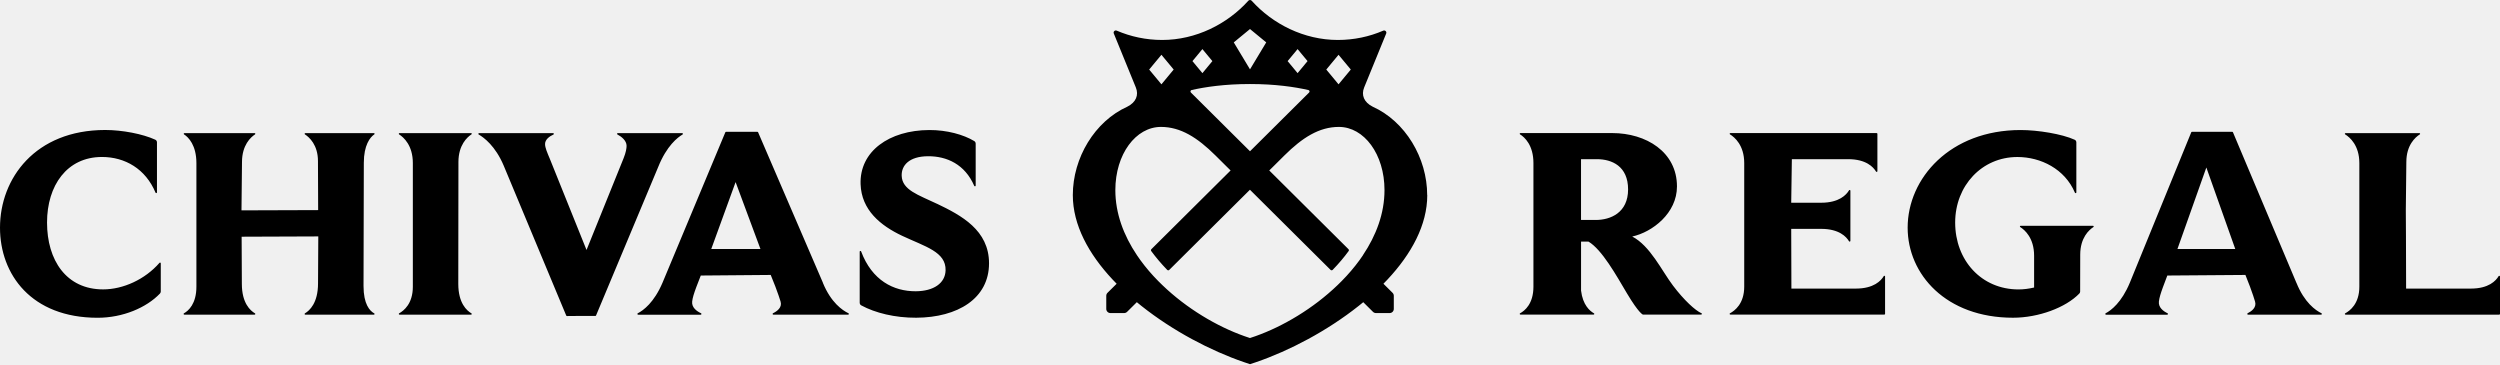
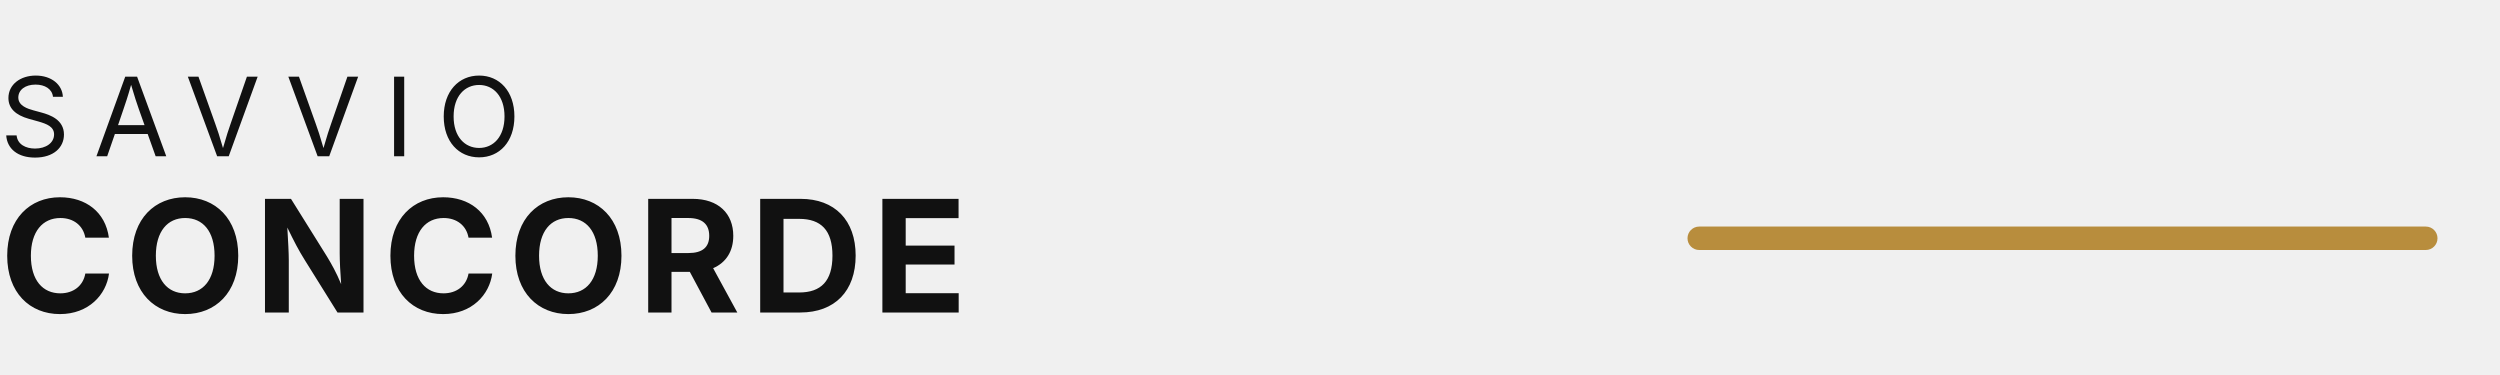
- <svg xmlns="http://www.w3.org/2000/svg" width="254" height="37" viewBox="0 0 254 37" fill="none">
-   <mask id="path-1-inside-1_88_1269" fill="white">
-     <path d="M69.347 13.662C69.415 13.624 69.385 13.524 69.306 13.524H62.769C62.69 13.524 62.664 13.628 62.735 13.665C63.118 13.867 63.661 14.273 63.661 14.816C63.661 15.062 63.594 15.491 63.358 16.075L59.591 25.398L55.876 16.168C55.584 15.472 55.378 15.003 55.378 14.634C55.378 14.172 55.828 13.848 56.229 13.669C56.304 13.636 56.277 13.528 56.195 13.528H48.676C48.598 13.528 48.568 13.628 48.635 13.665C49.16 13.967 50.333 14.831 51.176 16.828L57.529 32.061C57.541 32.091 57.574 32.11 57.608 32.11C58.672 32.098 59.422 32.091 60.483 32.102C60.513 32.102 60.547 32.084 60.558 32.054L66.873 16.965C67.732 14.816 68.841 13.96 69.351 13.665L69.347 13.662ZM38.028 13.654C38.088 13.613 38.058 13.524 37.987 13.524H31.023C30.952 13.524 30.922 13.617 30.982 13.654C31.416 13.937 32.305 14.716 32.305 16.366L32.324 21.346L24.535 21.372L24.587 16.463C24.587 14.734 25.48 13.937 25.91 13.654C25.971 13.613 25.941 13.524 25.869 13.524H18.74C18.669 13.524 18.639 13.617 18.699 13.654C19.153 13.945 19.955 14.761 19.955 16.571V29.13C19.955 30.873 19.145 31.577 18.688 31.834C18.624 31.871 18.654 31.968 18.725 31.968H25.869C25.944 31.968 25.971 31.871 25.903 31.834C25.438 31.562 24.572 30.806 24.572 28.843L24.55 24.05L32.338 24.02L32.312 28.787C32.312 30.791 31.45 31.558 30.985 31.834C30.922 31.871 30.944 31.972 31.019 31.972H37.983C38.058 31.972 38.084 31.875 38.02 31.838C37.567 31.592 36.934 30.91 36.934 29.052L36.964 16.545C36.964 14.753 37.597 13.941 38.028 13.654ZM83.612 28.735L77.023 13.438C77.012 13.412 76.986 13.394 76.952 13.394H73.766C73.736 13.394 73.706 13.412 73.695 13.438L67.316 28.713C66.454 30.746 65.359 31.54 64.801 31.827C64.726 31.864 64.756 31.976 64.838 31.976H71.187C71.273 31.976 71.3 31.86 71.221 31.823C70.801 31.629 70.254 31.245 70.325 30.627C70.37 30.24 70.505 29.819 70.741 29.178L71.199 27.994L78.305 27.934L78.777 29.115C79.04 29.812 79.219 30.344 79.309 30.646C79.486 31.245 78.938 31.629 78.541 31.823C78.466 31.86 78.492 31.972 78.579 31.972H86.165C86.251 31.972 86.277 31.86 86.198 31.823C85.595 31.536 84.429 30.746 83.605 28.735H83.612ZM72.263 25.301L74.737 18.5L77.263 25.301H72.263ZM47.901 13.654C47.961 13.613 47.931 13.524 47.859 13.524H40.592C40.52 13.524 40.49 13.617 40.55 13.654C41.004 13.945 41.945 14.761 41.945 16.571V29.13C41.945 30.873 41.011 31.577 40.554 31.834C40.49 31.871 40.517 31.968 40.592 31.968H47.859C47.934 31.968 47.961 31.871 47.893 31.834C47.428 31.562 46.562 30.806 46.562 28.843L46.577 16.459C46.577 14.731 47.469 13.934 47.901 13.651V13.654ZM16.203 26.705C14.73 28.396 12.507 29.402 10.476 29.402C6.739 29.402 4.779 26.445 4.779 22.608C4.779 18.854 6.795 15.949 10.356 15.949C12.71 15.949 14.794 17.163 15.802 19.573C15.836 19.651 15.948 19.628 15.948 19.547V14.463C15.948 14.347 15.884 14.243 15.779 14.194C14.494 13.606 12.425 13.207 10.682 13.207C3.591 13.211 0 18.116 0 23.133C0 27.875 3.178 32.285 9.917 32.285C12.485 32.285 14.884 31.257 16.252 29.823C16.304 29.767 16.334 29.692 16.334 29.614V26.754C16.334 26.683 16.252 26.653 16.203 26.705ZM212.64 22.94H205.297C205.222 22.94 205.192 23.033 205.256 23.07C205.717 23.361 206.665 24.176 206.665 25.986V29.212C206.137 29.335 205.601 29.406 205.084 29.406C201.306 29.406 198.645 26.448 198.645 22.612C198.645 18.858 201.366 15.952 204.964 15.952C207.344 15.952 209.791 17.167 210.811 19.576C210.845 19.655 210.957 19.632 210.957 19.55V14.466C210.957 14.351 210.893 14.246 210.788 14.198C209.492 13.61 207.059 13.211 205.294 13.211C198.124 13.211 193.817 18.116 193.817 23.13C193.817 27.871 197.711 32.281 204.522 32.281C207.115 32.281 209.881 31.253 211.264 29.819C211.313 29.767 211.339 29.7 211.343 29.629L211.351 25.878C211.351 24.15 212.25 23.353 212.689 23.07C212.749 23.029 212.719 22.94 212.647 22.94H212.64ZM191.385 28.061C191.115 28.515 190.38 29.32 188.555 29.32H182.007L181.988 23.253H185.032C186.857 23.253 187.591 24.057 187.861 24.512C187.899 24.575 188 24.549 188 24.474V19.375C188 19.301 187.899 19.275 187.861 19.338C187.591 19.792 186.857 20.597 185.032 20.597L181.988 20.601C181.988 20.601 182.048 16.269 182.052 16.172H187.775C189.6 16.172 190.335 16.977 190.605 17.431C190.642 17.494 190.744 17.468 190.744 17.394V13.595C190.744 13.554 190.71 13.52 190.665 13.52H175.811C175.736 13.52 175.706 13.613 175.766 13.651C176.239 13.941 177.213 14.757 177.213 16.567V29.126C177.213 30.869 176.242 31.573 175.766 31.83C175.699 31.867 175.729 31.964 175.808 31.964H191.445C191.489 31.964 191.523 31.931 191.523 31.89V28.091C191.523 28.016 191.422 27.99 191.385 28.054V28.061ZM172.862 31.823C172.236 31.536 171.111 30.519 169.975 29.015C168.836 27.51 167.659 24.973 165.834 24.031C167.888 23.58 170.38 21.662 170.38 18.943C170.38 15.435 167.243 13.52 163.802 13.52H154.481C154.406 13.52 154.372 13.613 154.436 13.651C154.908 13.941 155.797 14.757 155.797 16.567V29.126C155.797 30.869 154.916 31.573 154.44 31.83C154.372 31.867 154.402 31.964 154.481 31.964H161.906C161.985 31.964 162.011 31.867 161.943 31.83C161.524 31.596 160.808 30.985 160.635 29.525V24.545H161.389C162.764 25.368 164.192 27.938 165.294 29.797C166.524 31.86 166.921 31.964 166.921 31.964H172.828C172.918 31.964 172.944 31.853 172.865 31.815L172.862 31.823ZM162.135 22.348H160.632V16.172H162.243C163.765 16.172 165.414 16.88 165.414 19.245C165.414 21.61 163.63 22.348 162.135 22.348ZM95.183 20.698C93.293 19.796 91.663 19.305 91.611 17.863C91.573 16.82 92.356 15.885 94.283 15.874C96.202 15.863 98.035 16.694 98.983 18.884C99.017 18.958 99.129 18.939 99.129 18.858V14.597C99.129 14.489 99.077 14.388 98.983 14.332C97.889 13.673 96.206 13.204 94.414 13.211C90.336 13.23 87.327 15.375 87.435 18.705C87.522 21.338 89.452 22.917 91.663 23.96C94.009 25.063 96.12 25.584 96.071 27.465C96.037 28.78 94.849 29.584 93.039 29.592C90.786 29.603 88.593 28.489 87.492 25.547C87.462 25.469 87.345 25.484 87.345 25.569V30.758C87.345 30.869 87.405 30.974 87.503 31.026C88.916 31.793 90.928 32.292 93.084 32.281C97.311 32.259 100.482 30.326 100.486 26.757C100.486 23.383 97.679 21.886 95.183 20.694V20.698ZM233.314 28.735L226.868 13.438C226.856 13.412 226.83 13.394 226.8 13.394H222.7C222.67 13.394 222.644 13.412 222.632 13.438L216.395 28.713C215.552 30.746 214.48 31.54 213.937 31.827C213.866 31.864 213.896 31.976 213.974 31.976H220.185C220.271 31.976 220.293 31.86 220.219 31.823C219.81 31.629 219.274 31.245 219.345 30.627C219.39 30.24 219.521 29.819 219.754 29.178L220.2 27.994L228.134 27.934L228.596 29.115C228.854 29.812 229.03 30.344 229.116 30.646C229.289 31.245 228.753 31.629 228.367 31.823C228.292 31.86 228.318 31.972 228.401 31.972H235.822C235.904 31.972 235.931 31.86 235.856 31.823C235.267 31.536 234.128 30.746 233.318 28.735H233.314ZM221.227 25.301L224.165 17.018L227.104 25.301H221.227ZM253.858 28.061C253.591 28.515 252.861 29.32 251.047 29.32H244.461L244.446 24.05L244.431 21.372L244.484 16.463C244.484 14.734 245.402 13.937 245.852 13.654C245.915 13.613 245.882 13.524 245.807 13.524H238.311C238.236 13.524 238.206 13.617 238.269 13.654C238.738 13.945 239.709 14.761 239.709 16.571V29.13C239.709 30.873 238.745 31.577 238.273 31.834C238.206 31.871 238.236 31.968 238.314 31.968H253.921C253.963 31.968 254 31.935 254 31.894V28.095C254 28.02 253.899 27.994 253.861 28.057L253.858 28.061ZM145.002 19.822C145.002 16.042 142.776 12.328 139.462 10.838C138.582 10.395 138.282 9.662 138.6 8.883L140.838 3.404C140.913 3.218 140.725 3.036 140.538 3.114C139.125 3.725 137.566 4.06 135.924 4.06C132.491 4.06 129.298 2.44 127.169 0.074C127.124 0.022 127.06 0 127 0C126.94 0 126.876 0.026 126.831 0.074C124.702 2.44 121.509 4.06 118.076 4.06C116.438 4.06 114.879 3.721 113.462 3.114C113.275 3.032 113.083 3.214 113.162 3.404L115.4 8.883C115.718 9.662 115.418 10.395 114.538 10.838C111.224 12.328 108.998 16.042 108.998 19.822C108.998 22.858 110.606 25.8 113.035 28.396C113.17 28.541 113.308 28.687 113.451 28.828C113.342 28.936 112.866 29.406 112.521 29.752C112.442 29.83 112.397 29.938 112.397 30.05V31.387C112.397 31.622 112.589 31.808 112.821 31.808H114.212C114.324 31.808 114.433 31.763 114.511 31.685C114.875 31.324 115.4 30.802 115.501 30.702C115.655 30.832 115.812 30.959 115.969 31.082C119.159 33.614 122.982 35.629 126.4 36.799C126.603 36.87 126.805 36.937 127.004 37C127.202 36.937 127.401 36.87 127.607 36.799C131.025 35.629 134.845 33.614 138.038 31.082C138.196 30.959 138.353 30.832 138.507 30.702C138.608 30.802 139.129 31.32 139.496 31.685C139.575 31.763 139.684 31.808 139.796 31.808H141.186C141.423 31.808 141.61 31.618 141.61 31.387V30.05C141.61 29.938 141.565 29.83 141.486 29.752C141.142 29.409 140.669 28.94 140.557 28.828C140.699 28.687 140.838 28.541 140.973 28.396C143.402 25.8 145.01 22.858 145.01 19.822H145.002ZM135.995 5.565L137.24 7.066L135.995 8.567L134.751 7.066L135.995 5.565ZM131.835 4.987L132.847 6.209L131.835 7.431L130.823 6.209L131.835 4.987ZM127 2.95L128.649 4.306L127 7.047L125.351 4.306L127 2.95ZM122.165 4.987L123.177 6.209L122.165 7.431L121.153 6.209L122.165 4.987ZM121.067 9.148C122.446 8.835 124.433 8.537 127 8.537C129.567 8.537 131.55 8.835 132.933 9.148C133.049 9.174 133.091 9.315 133.004 9.401L127 15.368L120.996 9.401C120.913 9.319 120.951 9.174 121.067 9.148ZM118.001 5.565L119.245 7.066L118.001 8.567L116.756 7.066L118.001 5.565ZM138.48 25.927C138.368 26.094 138.252 26.262 138.132 26.426C137.592 27.167 136.985 27.878 136.325 28.545C136.187 28.691 136.044 28.828 135.898 28.966C133.432 31.339 130.362 33.16 127.566 34.151C127.375 34.218 127.184 34.281 126.996 34.344C126.809 34.285 126.618 34.221 126.427 34.151C123.63 33.16 120.561 31.339 118.095 28.966C117.952 28.828 117.806 28.687 117.667 28.545C117.008 27.878 116.4 27.167 115.861 26.426C115.741 26.262 115.625 26.094 115.512 25.927C114.163 23.919 113.319 21.677 113.319 19.316C113.319 15.658 115.4 12.895 117.952 12.895C119.954 12.895 121.655 13.975 123.499 15.803C123.713 16.016 124.601 16.898 124.601 16.898C124.736 17.029 124.875 17.17 125.029 17.319C124.89 17.457 119.635 22.679 116.981 25.316C116.929 25.368 116.921 25.45 116.966 25.51C117.424 26.132 117.96 26.772 118.586 27.42C118.646 27.48 118.743 27.484 118.799 27.42C121.487 24.75 126.854 19.416 126.993 19.278C127.131 19.416 132.502 24.754 135.186 27.42C135.246 27.48 135.343 27.476 135.399 27.42C136.029 26.772 136.565 26.132 137.019 25.51C137.064 25.45 137.056 25.368 137.004 25.316C134.35 22.679 129.095 17.457 128.956 17.319C129.106 17.17 129.249 17.029 129.384 16.898C129.384 16.898 130.268 16.016 130.486 15.803C132.33 13.971 134.035 12.895 136.033 12.895C138.585 12.895 140.665 15.658 140.665 19.316C140.665 21.677 139.822 23.919 138.473 25.927H138.48Z" />
-   </mask>
-   <path d="M69.347 13.662C69.415 13.624 69.385 13.524 69.306 13.524H62.769C62.69 13.524 62.664 13.628 62.735 13.665C63.118 13.867 63.661 14.273 63.661 14.816C63.661 15.062 63.594 15.491 63.358 16.075L59.591 25.398L55.876 16.168C55.584 15.472 55.378 15.003 55.378 14.634C55.378 14.172 55.828 13.848 56.229 13.669C56.304 13.636 56.277 13.528 56.195 13.528H48.676C48.598 13.528 48.568 13.628 48.635 13.665C49.16 13.967 50.333 14.831 51.176 16.828L57.529 32.061C57.541 32.091 57.574 32.11 57.608 32.11C58.672 32.098 59.422 32.091 60.483 32.102C60.513 32.102 60.547 32.084 60.558 32.054L66.873 16.965C67.732 14.816 68.841 13.96 69.351 13.665L69.347 13.662ZM38.028 13.654C38.088 13.613 38.058 13.524 37.987 13.524H31.023C30.952 13.524 30.922 13.617 30.982 13.654C31.416 13.937 32.305 14.716 32.305 16.366L32.324 21.346L24.535 21.372L24.587 16.463C24.587 14.734 25.48 13.937 25.91 13.654C25.971 13.613 25.941 13.524 25.869 13.524H18.74C18.669 13.524 18.639 13.617 18.699 13.654C19.153 13.945 19.955 14.761 19.955 16.571V29.13C19.955 30.873 19.145 31.577 18.688 31.834C18.624 31.871 18.654 31.968 18.725 31.968H25.869C25.944 31.968 25.971 31.871 25.903 31.834C25.438 31.562 24.572 30.806 24.572 28.843L24.55 24.05L32.338 24.02L32.312 28.787C32.312 30.791 31.45 31.558 30.985 31.834C30.922 31.871 30.944 31.972 31.019 31.972H37.983C38.058 31.972 38.084 31.875 38.02 31.838C37.567 31.592 36.934 30.91 36.934 29.052L36.964 16.545C36.964 14.753 37.597 13.941 38.028 13.654ZM83.612 28.735L77.023 13.438C77.012 13.412 76.986 13.394 76.952 13.394H73.766C73.736 13.394 73.706 13.412 73.695 13.438L67.316 28.713C66.454 30.746 65.359 31.54 64.801 31.827C64.726 31.864 64.756 31.976 64.838 31.976H71.187C71.273 31.976 71.3 31.86 71.221 31.823C70.801 31.629 70.254 31.245 70.325 30.627C70.37 30.24 70.505 29.819 70.741 29.178L71.199 27.994L78.305 27.934L78.777 29.115C79.04 29.812 79.219 30.344 79.309 30.646C79.486 31.245 78.938 31.629 78.541 31.823C78.466 31.86 78.492 31.972 78.579 31.972H86.165C86.251 31.972 86.277 31.86 86.198 31.823C85.595 31.536 84.429 30.746 83.605 28.735H83.612ZM72.263 25.301L74.737 18.5L77.263 25.301H72.263ZM47.901 13.654C47.961 13.613 47.931 13.524 47.859 13.524H40.592C40.52 13.524 40.49 13.617 40.55 13.654C41.004 13.945 41.945 14.761 41.945 16.571V29.13C41.945 30.873 41.011 31.577 40.554 31.834C40.49 31.871 40.517 31.968 40.592 31.968H47.859C47.934 31.968 47.961 31.871 47.893 31.834C47.428 31.562 46.562 30.806 46.562 28.843L46.577 16.459C46.577 14.731 47.469 13.934 47.901 13.651V13.654ZM16.203 26.705C14.73 28.396 12.507 29.402 10.476 29.402C6.739 29.402 4.779 26.445 4.779 22.608C4.779 18.854 6.795 15.949 10.356 15.949C12.71 15.949 14.794 17.163 15.802 19.573C15.836 19.651 15.948 19.628 15.948 19.547V14.463C15.948 14.347 15.884 14.243 15.779 14.194C14.494 13.606 12.425 13.207 10.682 13.207C3.591 13.211 0 18.116 0 23.133C0 27.875 3.178 32.285 9.917 32.285C12.485 32.285 14.884 31.257 16.252 29.823C16.304 29.767 16.334 29.692 16.334 29.614V26.754C16.334 26.683 16.252 26.653 16.203 26.705ZM212.64 22.94H205.297C205.222 22.94 205.192 23.033 205.256 23.07C205.717 23.361 206.665 24.176 206.665 25.986V29.212C206.137 29.335 205.601 29.406 205.084 29.406C201.306 29.406 198.645 26.448 198.645 22.612C198.645 18.858 201.366 15.952 204.964 15.952C207.344 15.952 209.791 17.167 210.811 19.576C210.845 19.655 210.957 19.632 210.957 19.55V14.466C210.957 14.351 210.893 14.246 210.788 14.198C209.492 13.61 207.059 13.211 205.294 13.211C198.124 13.211 193.817 18.116 193.817 23.13C193.817 27.871 197.711 32.281 204.522 32.281C207.115 32.281 209.881 31.253 211.264 29.819C211.313 29.767 211.339 29.7 211.343 29.629L211.351 25.878C211.351 24.15 212.25 23.353 212.689 23.07C212.749 23.029 212.719 22.94 212.647 22.94H212.64ZM191.385 28.061C191.115 28.515 190.38 29.32 188.555 29.32H182.007L181.988 23.253H185.032C186.857 23.253 187.591 24.057 187.861 24.512C187.899 24.575 188 24.549 188 24.474V19.375C188 19.301 187.899 19.275 187.861 19.338C187.591 19.792 186.857 20.597 185.032 20.597L181.988 20.601C181.988 20.601 182.048 16.269 182.052 16.172H187.775C189.6 16.172 190.335 16.977 190.605 17.431C190.642 17.494 190.744 17.468 190.744 17.394V13.595C190.744 13.554 190.71 13.52 190.665 13.52H175.811C175.736 13.52 175.706 13.613 175.766 13.651C176.239 13.941 177.213 14.757 177.213 16.567V29.126C177.213 30.869 176.242 31.573 175.766 31.83C175.699 31.867 175.729 31.964 175.808 31.964H191.445C191.489 31.964 191.523 31.931 191.523 31.89V28.091C191.523 28.016 191.422 27.99 191.385 28.054V28.061ZM172.862 31.823C172.236 31.536 171.111 30.519 169.975 29.015C168.836 27.51 167.659 24.973 165.834 24.031C167.888 23.58 170.38 21.662 170.38 18.943C170.38 15.435 167.243 13.52 163.802 13.52H154.481C154.406 13.52 154.372 13.613 154.436 13.651C154.908 13.941 155.797 14.757 155.797 16.567V29.126C155.797 30.869 154.916 31.573 154.44 31.83C154.372 31.867 154.402 31.964 154.481 31.964H161.906C161.985 31.964 162.011 31.867 161.943 31.83C161.524 31.596 160.808 30.985 160.635 29.525V24.545H161.389C162.764 25.368 164.192 27.938 165.294 29.797C166.524 31.86 166.921 31.964 166.921 31.964H172.828C172.918 31.964 172.944 31.853 172.865 31.815L172.862 31.823ZM162.135 22.348H160.632V16.172H162.243C163.765 16.172 165.414 16.88 165.414 19.245C165.414 21.61 163.63 22.348 162.135 22.348ZM95.183 20.698C93.293 19.796 91.663 19.305 91.611 17.863C91.573 16.82 92.356 15.885 94.283 15.874C96.202 15.863 98.035 16.694 98.983 18.884C99.017 18.958 99.129 18.939 99.129 18.858V14.597C99.129 14.489 99.077 14.388 98.983 14.332C97.889 13.673 96.206 13.204 94.414 13.211C90.336 13.23 87.327 15.375 87.435 18.705C87.522 21.338 89.452 22.917 91.663 23.96C94.009 25.063 96.12 25.584 96.071 27.465C96.037 28.78 94.849 29.584 93.039 29.592C90.786 29.603 88.593 28.489 87.492 25.547C87.462 25.469 87.345 25.484 87.345 25.569V30.758C87.345 30.869 87.405 30.974 87.503 31.026C88.916 31.793 90.928 32.292 93.084 32.281C97.311 32.259 100.482 30.326 100.486 26.757C100.486 23.383 97.679 21.886 95.183 20.694V20.698ZM233.314 28.735L226.868 13.438C226.856 13.412 226.83 13.394 226.8 13.394H222.7C222.67 13.394 222.644 13.412 222.632 13.438L216.395 28.713C215.552 30.746 214.48 31.54 213.937 31.827C213.866 31.864 213.896 31.976 213.974 31.976H220.185C220.271 31.976 220.293 31.86 220.219 31.823C219.81 31.629 219.274 31.245 219.345 30.627C219.39 30.24 219.521 29.819 219.754 29.178L220.2 27.994L228.134 27.934L228.596 29.115C228.854 29.812 229.03 30.344 229.116 30.646C229.289 31.245 228.753 31.629 228.367 31.823C228.292 31.86 228.318 31.972 228.401 31.972H235.822C235.904 31.972 235.931 31.86 235.856 31.823C235.267 31.536 234.128 30.746 233.318 28.735H233.314ZM221.227 25.301L224.165 17.018L227.104 25.301H221.227ZM253.858 28.061C253.591 28.515 252.861 29.32 251.047 29.32H244.461L244.446 24.05L244.431 21.372L244.484 16.463C244.484 14.734 245.402 13.937 245.852 13.654C245.915 13.613 245.882 13.524 245.807 13.524H238.311C238.236 13.524 238.206 13.617 238.269 13.654C238.738 13.945 239.709 14.761 239.709 16.571V29.13C239.709 30.873 238.745 31.577 238.273 31.834C238.206 31.871 238.236 31.968 238.314 31.968H253.921C253.963 31.968 254 31.935 254 31.894V28.095C254 28.02 253.899 27.994 253.861 28.057L253.858 28.061ZM145.002 19.822C145.002 16.042 142.776 12.328 139.462 10.838C138.582 10.395 138.282 9.662 138.6 8.883L140.838 3.404C140.913 3.218 140.725 3.036 140.538 3.114C139.125 3.725 137.566 4.06 135.924 4.06C132.491 4.06 129.298 2.44 127.169 0.074C127.124 0.022 127.06 0 127 0C126.94 0 126.876 0.026 126.831 0.074C124.702 2.44 121.509 4.06 118.076 4.06C116.438 4.06 114.879 3.721 113.462 3.114C113.275 3.032 113.083 3.214 113.162 3.404L115.4 8.883C115.718 9.662 115.418 10.395 114.538 10.838C111.224 12.328 108.998 16.042 108.998 19.822C108.998 22.858 110.606 25.8 113.035 28.396C113.17 28.541 113.308 28.687 113.451 28.828C113.342 28.936 112.866 29.406 112.521 29.752C112.442 29.83 112.397 29.938 112.397 30.05V31.387C112.397 31.622 112.589 31.808 112.821 31.808H114.212C114.324 31.808 114.433 31.763 114.511 31.685C114.875 31.324 115.4 30.802 115.501 30.702C115.655 30.832 115.812 30.959 115.969 31.082C119.159 33.614 122.982 35.629 126.4 36.799C126.603 36.87 126.805 36.937 127.004 37C127.202 36.937 127.401 36.87 127.607 36.799C131.025 35.629 134.845 33.614 138.038 31.082C138.196 30.959 138.353 30.832 138.507 30.702C138.608 30.802 139.129 31.32 139.496 31.685C139.575 31.763 139.684 31.808 139.796 31.808H141.186C141.423 31.808 141.61 31.618 141.61 31.387V30.05C141.61 29.938 141.565 29.83 141.486 29.752C141.142 29.409 140.669 28.94 140.557 28.828C140.699 28.687 140.838 28.541 140.973 28.396C143.402 25.8 145.01 22.858 145.01 19.822H145.002ZM135.995 5.565L137.24 7.066L135.995 8.567L134.751 7.066L135.995 5.565ZM131.835 4.987L132.847 6.209L131.835 7.431L130.823 6.209L131.835 4.987ZM127 2.95L128.649 4.306L127 7.047L125.351 4.306L127 2.95ZM122.165 4.987L123.177 6.209L122.165 7.431L121.153 6.209L122.165 4.987ZM121.067 9.148C122.446 8.835 124.433 8.537 127 8.537C129.567 8.537 131.55 8.835 132.933 9.148C133.049 9.174 133.091 9.315 133.004 9.401L127 15.368L120.996 9.401C120.913 9.319 120.951 9.174 121.067 9.148ZM118.001 5.565L119.245 7.066L118.001 8.567L116.756 7.066L118.001 5.565ZM138.48 25.927C138.368 26.094 138.252 26.262 138.132 26.426C137.592 27.167 136.985 27.878 136.325 28.545C136.187 28.691 136.044 28.828 135.898 28.966C133.432 31.339 130.362 33.16 127.566 34.151C127.375 34.218 127.184 34.281 126.996 34.344C126.809 34.285 126.618 34.221 126.427 34.151C123.63 33.16 120.561 31.339 118.095 28.966C117.952 28.828 117.806 28.687 117.667 28.545C117.008 27.878 116.4 27.167 115.861 26.426C115.741 26.262 115.625 26.094 115.512 25.927C114.163 23.919 113.319 21.677 113.319 19.316C113.319 15.658 115.4 12.895 117.952 12.895C119.954 12.895 121.655 13.975 123.499 15.803C123.713 16.016 124.601 16.898 124.601 16.898C124.736 17.029 124.875 17.17 125.029 17.319C124.89 17.457 119.635 22.679 116.981 25.316C116.929 25.368 116.921 25.45 116.966 25.51C117.424 26.132 117.96 26.772 118.586 27.42C118.646 27.48 118.743 27.484 118.799 27.42C121.487 24.75 126.854 19.416 126.993 19.278C127.131 19.416 132.502 24.754 135.186 27.42C135.246 27.48 135.343 27.476 135.399 27.42C136.029 26.772 136.565 26.132 137.019 25.51C137.064 25.45 137.056 25.368 137.004 25.316C134.35 22.679 129.095 17.457 128.956 17.319C129.106 17.17 129.249 17.029 129.384 16.898C129.384 16.898 130.268 16.016 130.486 15.803C132.33 13.971 134.035 12.895 136.033 12.895C138.585 12.895 140.665 15.658 140.665 19.316C140.665 21.677 139.822 23.919 138.473 25.927H138.48Z" fill="black" stroke="black" stroke-width="2" mask="url(#path-1-inside-1_88_1269)" />
+ <svg xmlns="http://www.w3.org/2000/svg" width="320" height="48" viewBox="0 0 320 48" fill="none">
+   <text x="0" y="20" fill="#111111" font-size="14" font-family="Manrope, Inter, sans-serif" letter-spacing="3">
+     SAVVIO
+   </text>
+   <text x="0" y="40" fill="#111111" font-size="20" font-family="Manrope, Inter, sans-serif" font-weight="700" letter-spacing="1.2">
+     CONCORDE
+   </text>
+   <rect x="216" y="29" width="96" height="3" rx="1.5" fill="#B88D3D" />
</svg>
